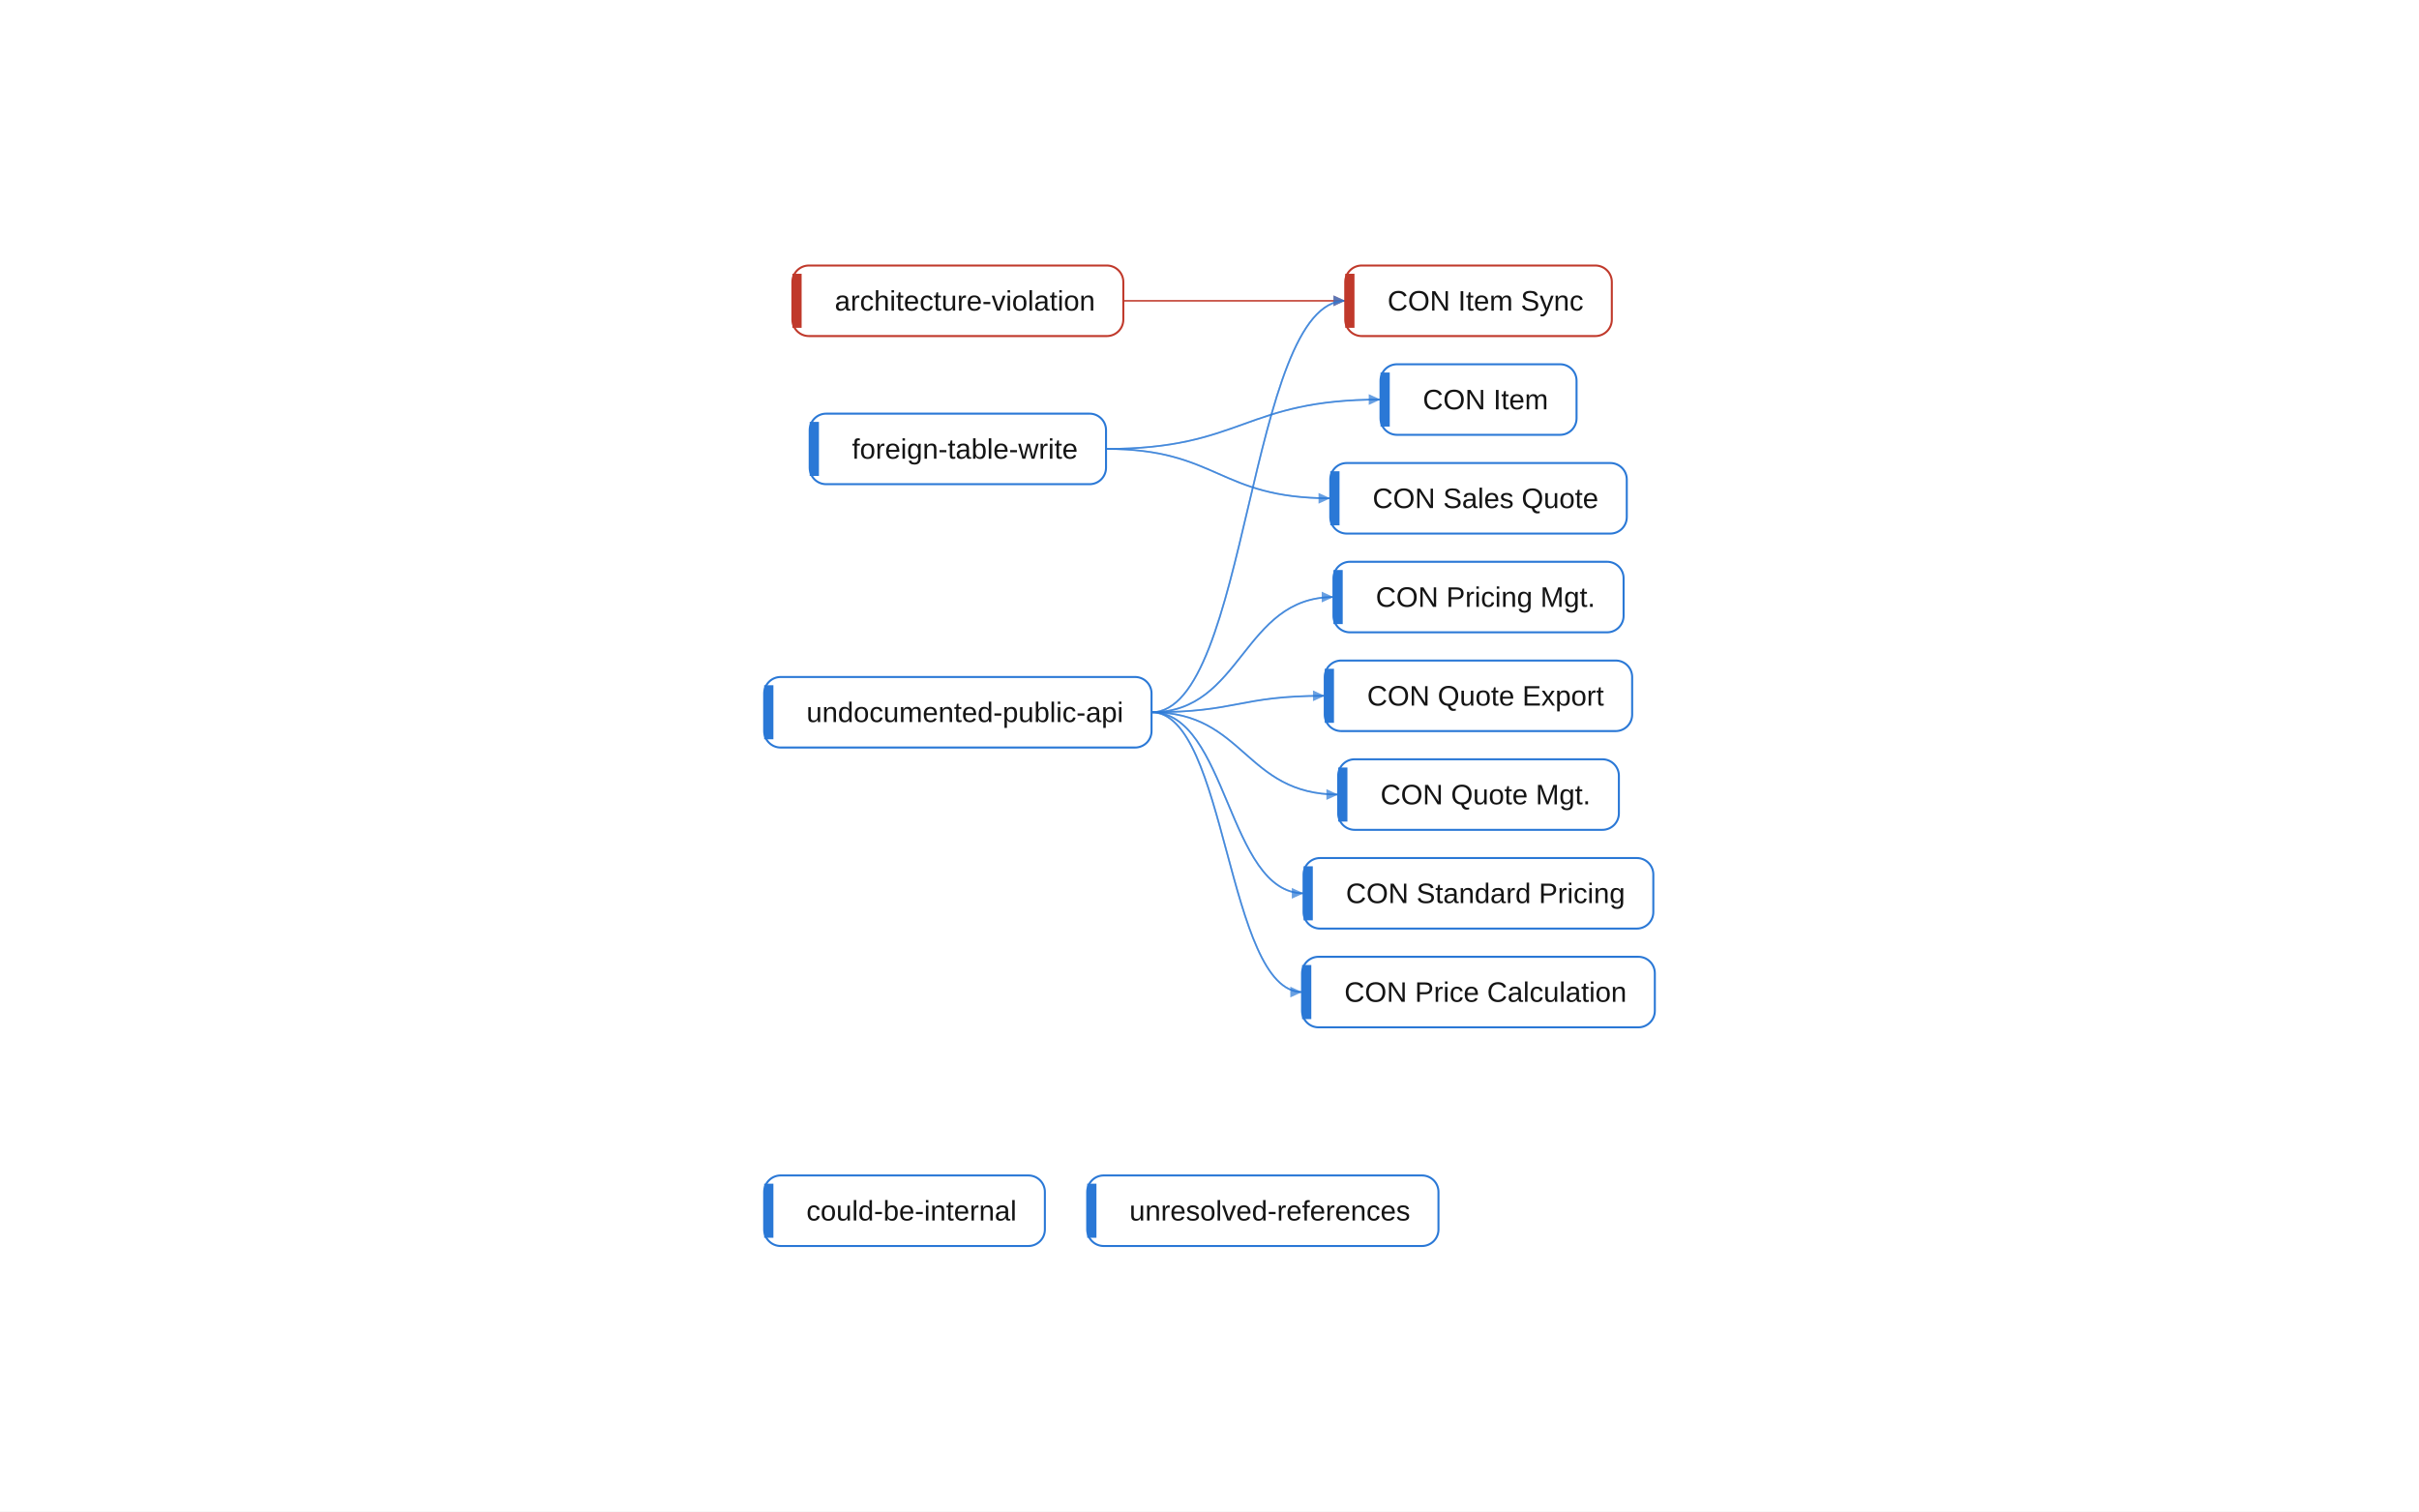
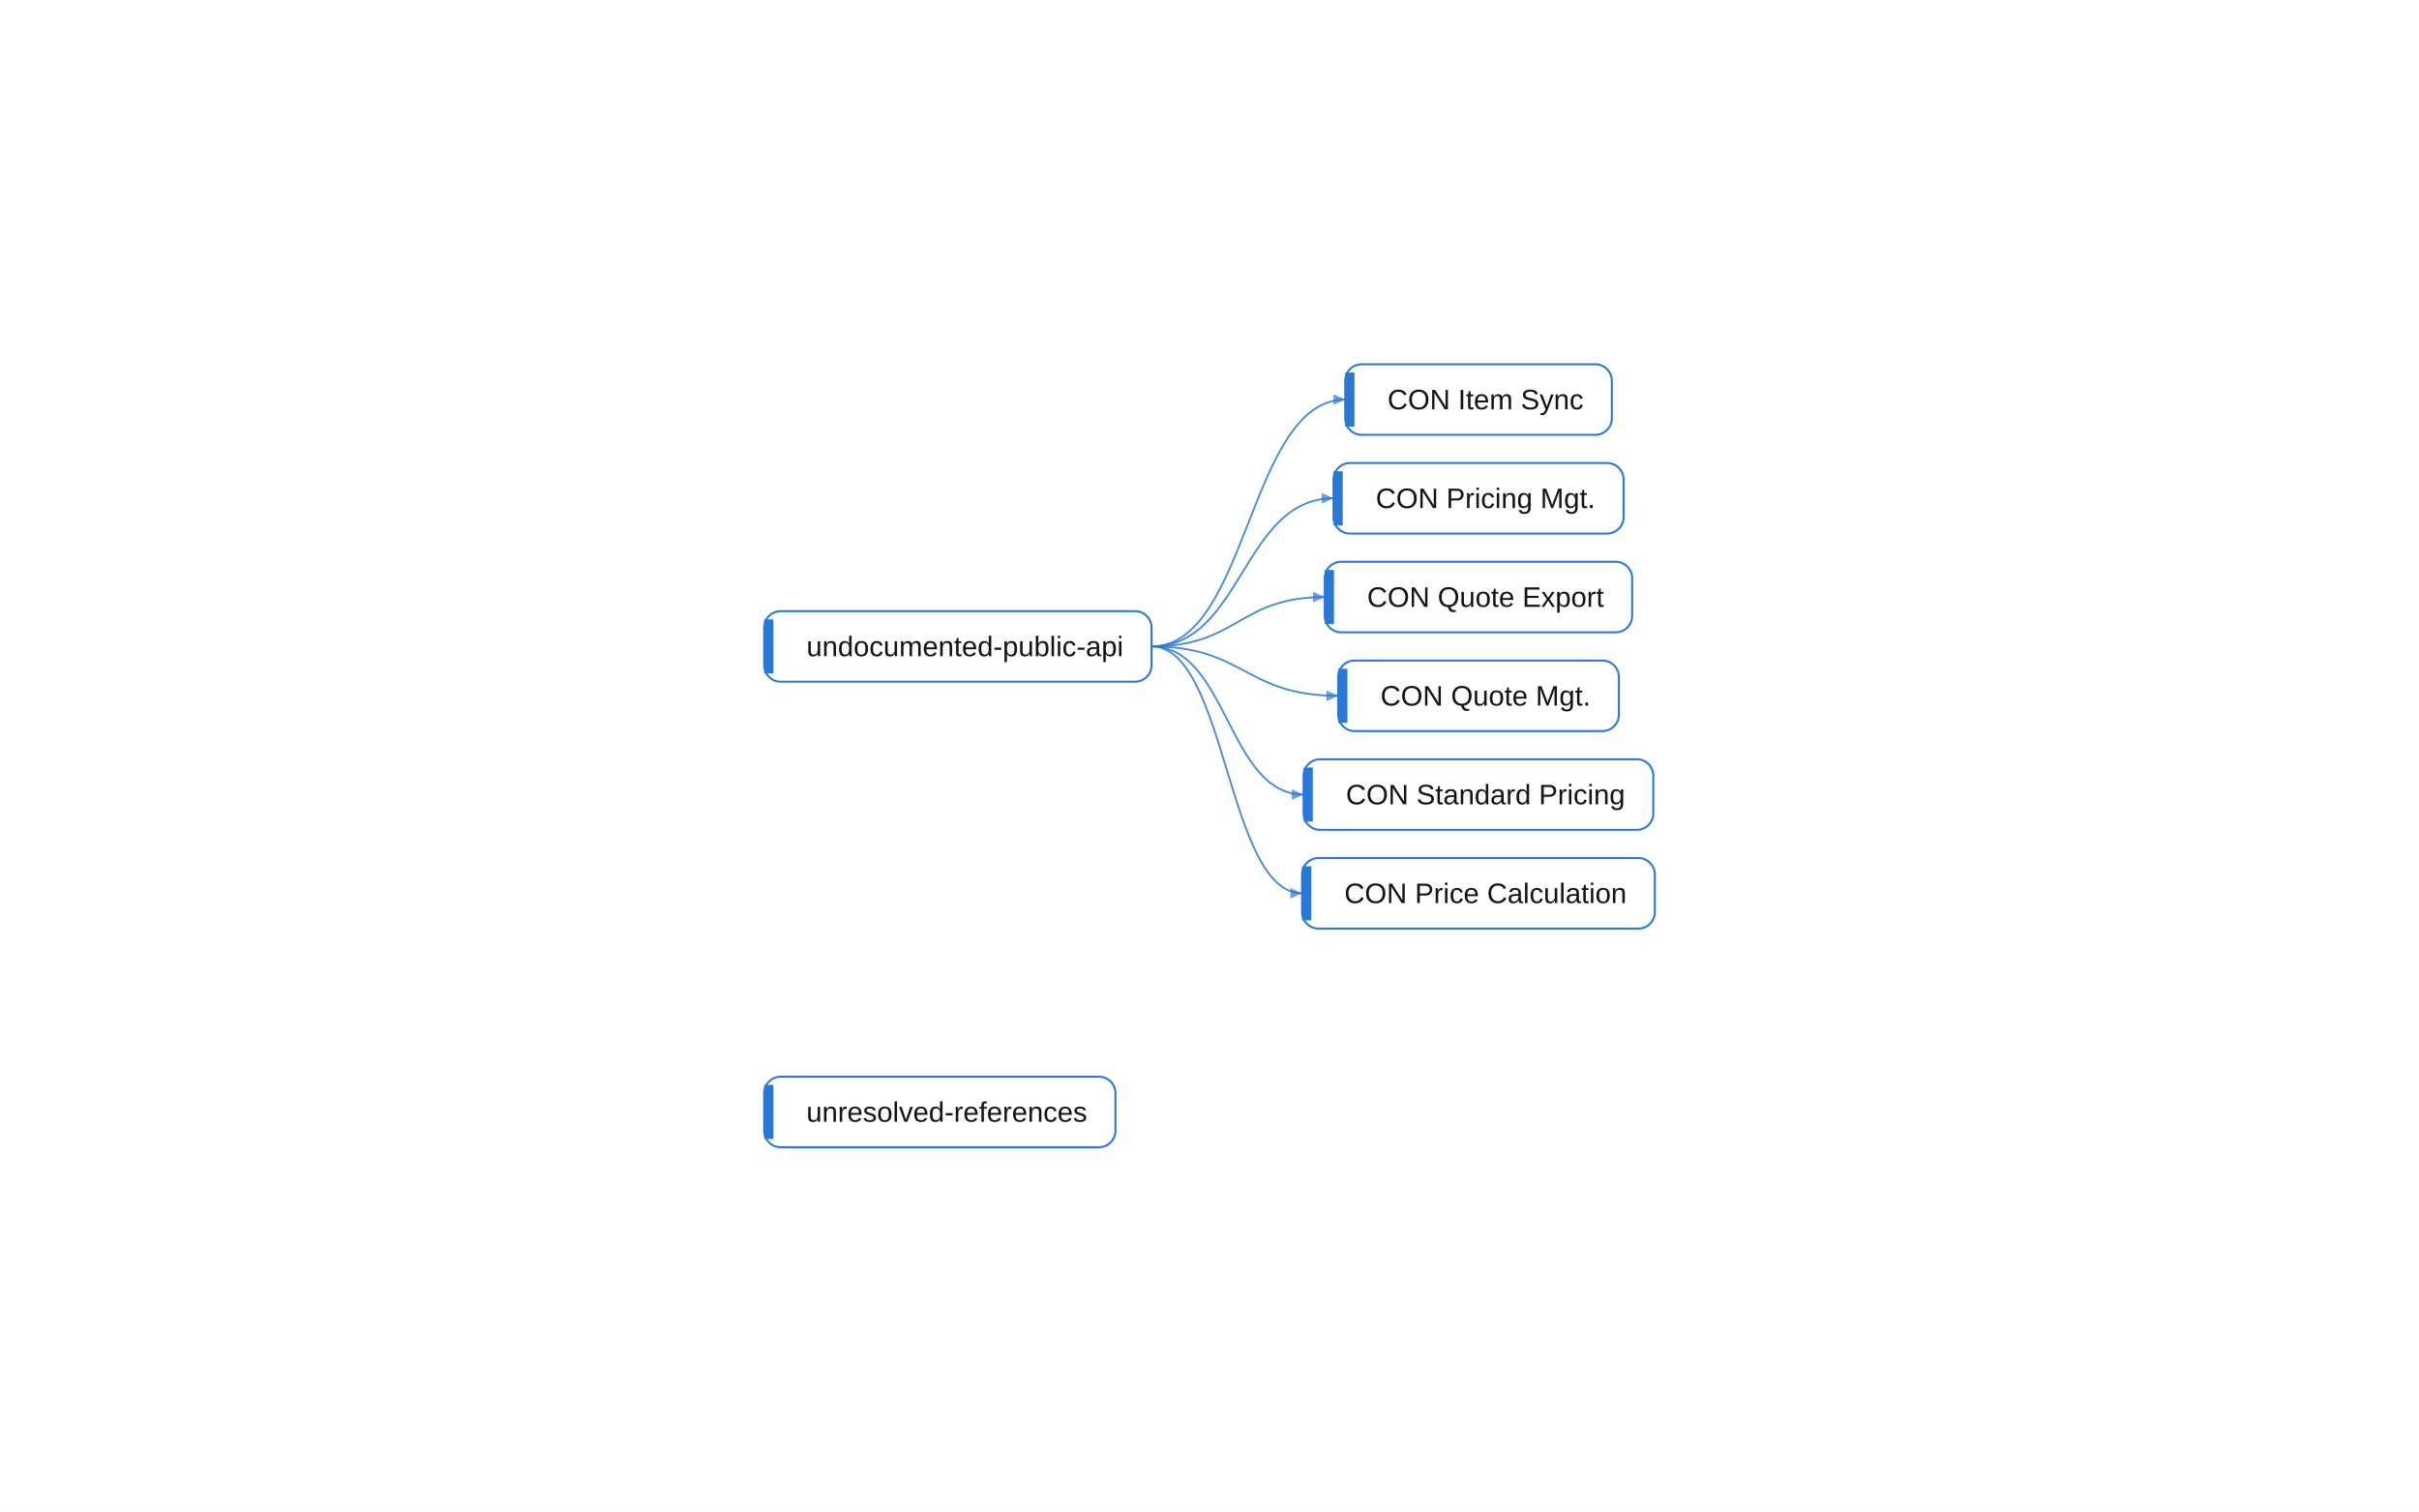
<svg xmlns="http://www.w3.org/2000/svg" viewBox="0 0 1440 900" width="1440" height="900" role="img" aria-label="Findings">
  <rect width="1440" height="900" fill="#ffffff" />
-   <path d="M668.7 179.1C734.7 179.1 734.7 179.1 800.8 179.1" fill="none" stroke="#C0392B" stroke-opacity="0.55" stroke-width="1" />
-   <path d="M658.4 267.3C740.1 267.3 740.1 237.9 821.8 237.9M658.4 267.3C725.1 267.3 725.1 296.7 791.9 296.7M685.5 424.1C730.8 424.1 730.8 531.9 776 531.9M685.5 424.1C739.6 424.1 739.6 355.5 793.8 355.5M685.5 424.1C741 424.1 741 473.1 796.6 473.1M685.5 424.1C737.1 424.1 737.1 414.3 788.6 414.3M685.5 424.1C743.1 424.1 743.1 179.1 800.8 179.1M685.5 424.1C730.3 424.1 730.3 590.7 775.1 590.7" fill="none" stroke="#2A78D6" stroke-opacity="0.55" stroke-width="1" />
-   <path d="M668.7 179.1C734.7 179.1 734.7 179.1 800.8 179.1" fill="none" stroke="#C0392B" stroke-opacity="0.7" stroke-width="1" />
-   <path d="M800.8 179.1L793.8 182.3L793.8 175.9Z" fill="#C0392B" fill-opacity="0.7" />
-   <path d="M658.4 267.3C740.1 267.3 740.1 237.9 821.8 237.9" fill="none" stroke="#2A78D6" stroke-opacity="0.7" stroke-width="1" />
-   <path d="M821.8 237.9L814.8 241.1L814.8 234.7Z" fill="#2A78D6" fill-opacity="0.7" />
-   <path d="M658.4 267.3C725.1 267.3 725.1 296.7 791.9 296.7" fill="none" stroke="#2A78D6" stroke-opacity="0.7" stroke-width="1" />
-   <path d="M791.9 296.7L784.9 299.9L784.9 293.5Z" fill="#2A78D6" fill-opacity="0.7" />
-   <path d="M685.5 424.1C730.8 424.1 730.8 531.9 776 531.9" fill="none" stroke="#2A78D6" stroke-opacity="0.7" stroke-width="1" />
-   <path d="M776 531.9L769 535.1L769 528.7Z" fill="#2A78D6" fill-opacity="0.7" />
-   <path d="M685.5 424.1C739.6 424.1 739.6 355.5 793.8 355.5" fill="none" stroke="#2A78D6" stroke-opacity="0.7" stroke-width="1" />
-   <path d="M793.8 355.5L786.8 358.7L786.8 352.3Z" fill="#2A78D6" fill-opacity="0.7" />
-   <path d="M685.5 424.1C741 424.1 741 473.1 796.6 473.1" fill="none" stroke="#2A78D6" stroke-opacity="0.7" stroke-width="1" />
-   <path d="M796.6 473.1L789.6 476.3L789.6 469.9Z" fill="#2A78D6" fill-opacity="0.7" />
-   <path d="M685.5 424.1C737.1 424.1 737.1 414.3 788.6 414.3" fill="none" stroke="#2A78D6" stroke-opacity="0.7" stroke-width="1" />
-   <path d="M788.6 414.3L781.6 417.5L781.6 411.1Z" fill="#2A78D6" fill-opacity="0.7" />
-   <path d="M685.5 424.1C743.1 424.1 743.1 179.1 800.8 179.1" fill="none" stroke="#2A78D6" stroke-opacity="0.7" stroke-width="1" />
-   <path d="M800.8 179.1L793.8 182.3L793.8 175.9Z" fill="#2A78D6" fill-opacity="0.7" />
-   <path d="M685.5 424.1C730.3 424.1 730.3 590.7 775.1 590.7" fill="none" stroke="#2A78D6" stroke-opacity="0.7" stroke-width="1" />
-   <path d="M775.1 590.7L768.1 593.9L768.1 587.5Z" fill="#2A78D6" fill-opacity="0.7" />
+   <path d="M685.5 384.9C730.8 384.9 730.8 473.1 776 473.1M685.5 384.9C739.6 384.9 739.6 296.7 793.8 296.7M685.5 384.9C741 384.9 741 414.3 796.6 414.3M685.5 384.9C737.1 384.9 737.1 355.5 788.6 355.5M685.5 384.9C743.1 384.9 743.1 237.9 800.8 237.9M685.5 384.9C730.3 384.9 730.3 531.9 775.1 531.9" fill="none" stroke="#2A78D6" stroke-opacity="0.55" stroke-width="1" />
+   <path d="M685.5 384.9C730.8 384.9 730.8 473.1 776 473.1" fill="none" stroke="#2A78D6" stroke-opacity="0.7" stroke-width="1" />
+   <path d="M776 473.1L769 476.3L769 469.9Z" fill="#2A78D6" fill-opacity="0.7" />
+   <path d="M685.5 384.9C739.6 384.9 739.6 296.7 793.8 296.7" fill="none" stroke="#2A78D6" stroke-opacity="0.7" stroke-width="1" />
+   <path d="M793.8 296.7L786.8 299.9L786.8 293.5Z" fill="#2A78D6" fill-opacity="0.7" />
+   <path d="M685.5 384.9C741 384.9 741 414.3 796.6 414.3" fill="none" stroke="#2A78D6" stroke-opacity="0.7" stroke-width="1" />
+   <path d="M796.6 414.3L789.6 417.5L789.6 411.1Z" fill="#2A78D6" fill-opacity="0.7" />
+   <path d="M685.5 384.9C737.1 384.9 737.1 355.5 788.6 355.5" fill="none" stroke="#2A78D6" stroke-opacity="0.7" stroke-width="1" />
+   <path d="M788.6 355.5L781.6 358.7L781.6 352.3Z" fill="#2A78D6" fill-opacity="0.7" />
+   <path d="M685.5 384.9C743.1 384.9 743.1 237.9 800.8 237.9" fill="none" stroke="#2A78D6" stroke-opacity="0.7" stroke-width="1" />
+   <path d="M800.8 237.9L793.8 241.1L793.8 234.7Z" fill="#2A78D6" fill-opacity="0.7" />
+   <path d="M685.5 384.9C730.3 384.9 730.3 531.9 775.1 531.9" fill="none" stroke="#2A78D6" stroke-opacity="0.7" stroke-width="1" />
+   <path d="M775.1 531.9L768.1 535.1L768.1 528.7Z" fill="#2A78D6" fill-opacity="0.7" />
  <g opacity="1">
-     <rect x="821.8" y="216.9" width="116.7" height="42" rx="9.8" fill="#ffffff" stroke="#2A78D6" stroke-width="1.2" />
-     <rect x="821.8" y="221.8" width="5.5" height="32.2" fill="#2A78D6" />
+     <rect x="775.1" y="510.9" width="210" height="42" rx="9.8" fill="#ffffff" stroke="#2A78D6" stroke-width="1.2" />
+     <rect x="775.1" y="515.8" width="5.5" height="32.2" fill="#2A78D6" />
  </g>
-   <text x="884.3" y="237.9" font-size="16.8" font-family="Liberation Sans, Arial, Helvetica, sans-serif" fill="#141414" fill-opacity="1" dominant-baseline="central" text-anchor="middle">CON Item</text>
+   <text x="884.3" y="531.9" font-size="16.8" font-family="Liberation Sans, Arial, Helvetica, sans-serif" fill="#141414" fill-opacity="1" dominant-baseline="central" text-anchor="middle">CON Price Calculation</text>
  <g opacity="1">
-     <rect x="775.1" y="569.7" width="210" height="42" rx="9.8" fill="#ffffff" stroke="#2A78D6" stroke-width="1.2" />
-     <rect x="775.1" y="574.6" width="5.5" height="32.2" fill="#2A78D6" />
+     <rect x="776" y="452.1" width="208.2" height="42" rx="9.8" fill="#ffffff" stroke="#2A78D6" stroke-width="1.2" />
+     <rect x="776" y="457" width="5.5" height="32.2" fill="#2A78D6" />
  </g>
-   <text x="884.3" y="590.7" font-size="16.8" font-family="Liberation Sans, Arial, Helvetica, sans-serif" fill="#141414" fill-opacity="1" dominant-baseline="central" text-anchor="middle">CON Price Calculation</text>
+   <text x="884.3" y="473.1" font-size="16.8" font-family="Liberation Sans, Arial, Helvetica, sans-serif" fill="#141414" fill-opacity="1" dominant-baseline="central" text-anchor="middle">CON Standard Pricing</text>
  <g opacity="1">
-     <rect x="776" y="510.9" width="208.2" height="42" rx="9.8" fill="#ffffff" stroke="#2A78D6" stroke-width="1.2" />
-     <rect x="776" y="515.8" width="5.5" height="32.2" fill="#2A78D6" />
+     <rect x="793.8" y="275.7" width="172.7" height="42" rx="9.8" fill="#ffffff" stroke="#2A78D6" stroke-width="1.2" />
+     <rect x="793.8" y="280.6" width="5.5" height="32.2" fill="#2A78D6" />
  </g>
-   <text x="884.3" y="531.9" font-size="16.8" font-family="Liberation Sans, Arial, Helvetica, sans-serif" fill="#141414" fill-opacity="1" dominant-baseline="central" text-anchor="middle">CON Standard Pricing</text>
+   <text x="884.3" y="296.7" font-size="16.8" font-family="Liberation Sans, Arial, Helvetica, sans-serif" fill="#141414" fill-opacity="1" dominant-baseline="central" text-anchor="middle">CON Pricing Mgt.</text>
  <g opacity="1">
-     <rect x="793.8" y="334.5" width="172.7" height="42" rx="9.8" fill="#ffffff" stroke="#2A78D6" stroke-width="1.2" />
-     <rect x="793.8" y="339.4" width="5.5" height="32.2" fill="#2A78D6" />
+     <rect x="788.6" y="334.5" width="183" height="42" rx="9.8" fill="#ffffff" stroke="#2A78D6" stroke-width="1.2" />
+     <rect x="788.6" y="339.4" width="5.5" height="32.2" fill="#2A78D6" />
  </g>
-   <text x="884.3" y="355.5" font-size="16.8" font-family="Liberation Sans, Arial, Helvetica, sans-serif" fill="#141414" fill-opacity="1" dominant-baseline="central" text-anchor="middle">CON Pricing Mgt.</text>
+   <text x="884.3" y="355.5" font-size="16.8" font-family="Liberation Sans, Arial, Helvetica, sans-serif" fill="#141414" fill-opacity="1" dominant-baseline="central" text-anchor="middle">CON Quote Export</text>
  <g opacity="1">
-     <rect x="788.6" y="393.3" width="183" height="42" rx="9.8" fill="#ffffff" stroke="#2A78D6" stroke-width="1.2" />
-     <rect x="788.6" y="398.2" width="5.5" height="32.2" fill="#2A78D6" />
+     <rect x="800.8" y="216.9" width="158.7" height="42" rx="9.8" fill="#ffffff" stroke="#2A78D6" stroke-width="1.2" />
+     <rect x="800.8" y="221.8" width="5.5" height="32.2" fill="#2A78D6" />
  </g>
-   <text x="884.3" y="414.3" font-size="16.8" font-family="Liberation Sans, Arial, Helvetica, sans-serif" fill="#141414" fill-opacity="1" dominant-baseline="central" text-anchor="middle">CON Quote Export</text>
+   <text x="884.3" y="237.9" font-size="16.8" font-family="Liberation Sans, Arial, Helvetica, sans-serif" fill="#141414" fill-opacity="1" dominant-baseline="central" text-anchor="middle">CON Item Sync</text>
  <g opacity="1">
-     <rect x="800.8" y="158.1" width="158.7" height="42" rx="9.8" fill="#ffffff" stroke="#C0392B" stroke-width="1.2" />
-     <rect x="800.8" y="163" width="5.5" height="32.2" fill="#C0392B" />
+     <rect x="796.6" y="393.3" width="167.1" height="42" rx="9.8" fill="#ffffff" stroke="#2A78D6" stroke-width="1.2" />
+     <rect x="796.6" y="398.2" width="5.5" height="32.2" fill="#2A78D6" />
  </g>
-   <text x="884.3" y="179.1" font-size="16.8" font-family="Liberation Sans, Arial, Helvetica, sans-serif" fill="#141414" fill-opacity="1" dominant-baseline="central" text-anchor="middle">CON Item Sync</text>
+   <text x="884.3" y="414.3" font-size="16.8" font-family="Liberation Sans, Arial, Helvetica, sans-serif" fill="#141414" fill-opacity="1" dominant-baseline="central" text-anchor="middle">CON Quote Mgt.</text>
  <g opacity="1">
-     <rect x="791.9" y="275.7" width="176.5" height="42" rx="9.8" fill="#ffffff" stroke="#2A78D6" stroke-width="1.2" />
-     <rect x="791.9" y="280.6" width="5.5" height="32.2" fill="#2A78D6" />
+     <rect x="454.9" y="363.9" width="230.6" height="42" rx="9.8" fill="#ffffff" stroke="#2A78D6" stroke-width="1.2" />
+     <rect x="454.9" y="368.8" width="5.5" height="32.2" fill="#2A78D6" />
  </g>
-   <text x="884.3" y="296.7" font-size="16.8" font-family="Liberation Sans, Arial, Helvetica, sans-serif" fill="#141414" fill-opacity="1" dominant-baseline="central" text-anchor="middle">CON Sales Quote</text>
+   <text x="574.4" y="384.9" font-size="16.8" font-family="Liberation Sans, Arial, Helvetica, sans-serif" fill="#141414" fill-opacity="1" dominant-baseline="central" text-anchor="middle">undocumented-public-api</text>
  <g opacity="1">
-     <rect x="796.6" y="452.1" width="167.1" height="42" rx="9.8" fill="#ffffff" stroke="#2A78D6" stroke-width="1.2" />
-     <rect x="796.6" y="457" width="5.5" height="32.2" fill="#2A78D6" />
+     <rect x="454.9" y="641.1" width="209.1" height="42" rx="9.8" fill="#ffffff" stroke="#2A78D6" stroke-width="1.2" />
+     <rect x="454.9" y="646" width="5.5" height="32.2" fill="#2A78D6" />
  </g>
-   <text x="884.3" y="473.1" font-size="16.8" font-family="Liberation Sans, Arial, Helvetica, sans-serif" fill="#141414" fill-opacity="1" dominant-baseline="central" text-anchor="middle">CON Quote Mgt.</text>
-   <g opacity="1">
-     <rect x="471.7" y="158.1" width="197" height="42" rx="9.8" fill="#ffffff" stroke="#C0392B" stroke-width="1.2" />
-     <rect x="471.7" y="163" width="5.5" height="32.2" fill="#C0392B" />
-   </g>
-   <text x="574.4" y="179.1" font-size="16.8" font-family="Liberation Sans, Arial, Helvetica, sans-serif" fill="#141414" fill-opacity="1" dominant-baseline="central" text-anchor="middle">architecture-violation</text>
-   <g opacity="1">
-     <rect x="454.9" y="699.9" width="167.1" height="42" rx="9.8" fill="#ffffff" stroke="#2A78D6" stroke-width="1.2" />
-     <rect x="454.9" y="704.8" width="5.5" height="32.2" fill="#2A78D6" />
-   </g>
-   <text x="542.6" y="720.9" font-size="16.8" font-family="Liberation Sans, Arial, Helvetica, sans-serif" fill="#141414" fill-opacity="1" dominant-baseline="central" text-anchor="middle">could-be-internal</text>
-   <g opacity="1">
-     <rect x="482" y="246.3" width="176.4" height="42" rx="9.8" fill="#ffffff" stroke="#2A78D6" stroke-width="1.2" />
-     <rect x="482" y="251.2" width="5.5" height="32.2" fill="#2A78D6" />
-   </g>
-   <text x="574.4" y="267.3" font-size="16.8" font-family="Liberation Sans, Arial, Helvetica, sans-serif" fill="#141414" fill-opacity="1" dominant-baseline="central" text-anchor="middle">foreign-table-write</text>
-   <g opacity="1">
-     <rect x="454.9" y="403.1" width="230.6" height="42" rx="9.8" fill="#ffffff" stroke="#2A78D6" stroke-width="1.2" />
-     <rect x="454.9" y="408" width="5.5" height="32.2" fill="#2A78D6" />
-   </g>
-   <text x="574.4" y="424.1" font-size="16.8" font-family="Liberation Sans, Arial, Helvetica, sans-serif" fill="#141414" fill-opacity="1" dominant-baseline="central" text-anchor="middle">undocumented-public-api</text>
-   <g opacity="1">
-     <rect x="647.2" y="699.9" width="209.1" height="42" rx="9.8" fill="#ffffff" stroke="#2A78D6" stroke-width="1.2" />
-     <rect x="647.2" y="704.8" width="5.5" height="32.2" fill="#2A78D6" />
-   </g>
-   <text x="755.9" y="720.9" font-size="16.8" font-family="Liberation Sans, Arial, Helvetica, sans-serif" fill="#141414" fill-opacity="1" dominant-baseline="central" text-anchor="middle">unresolved-references</text>
+   <text x="563.6" y="662.1" font-size="16.8" font-family="Liberation Sans, Arial, Helvetica, sans-serif" fill="#141414" fill-opacity="1" dominant-baseline="central" text-anchor="middle">unresolved-references</text>
</svg>
